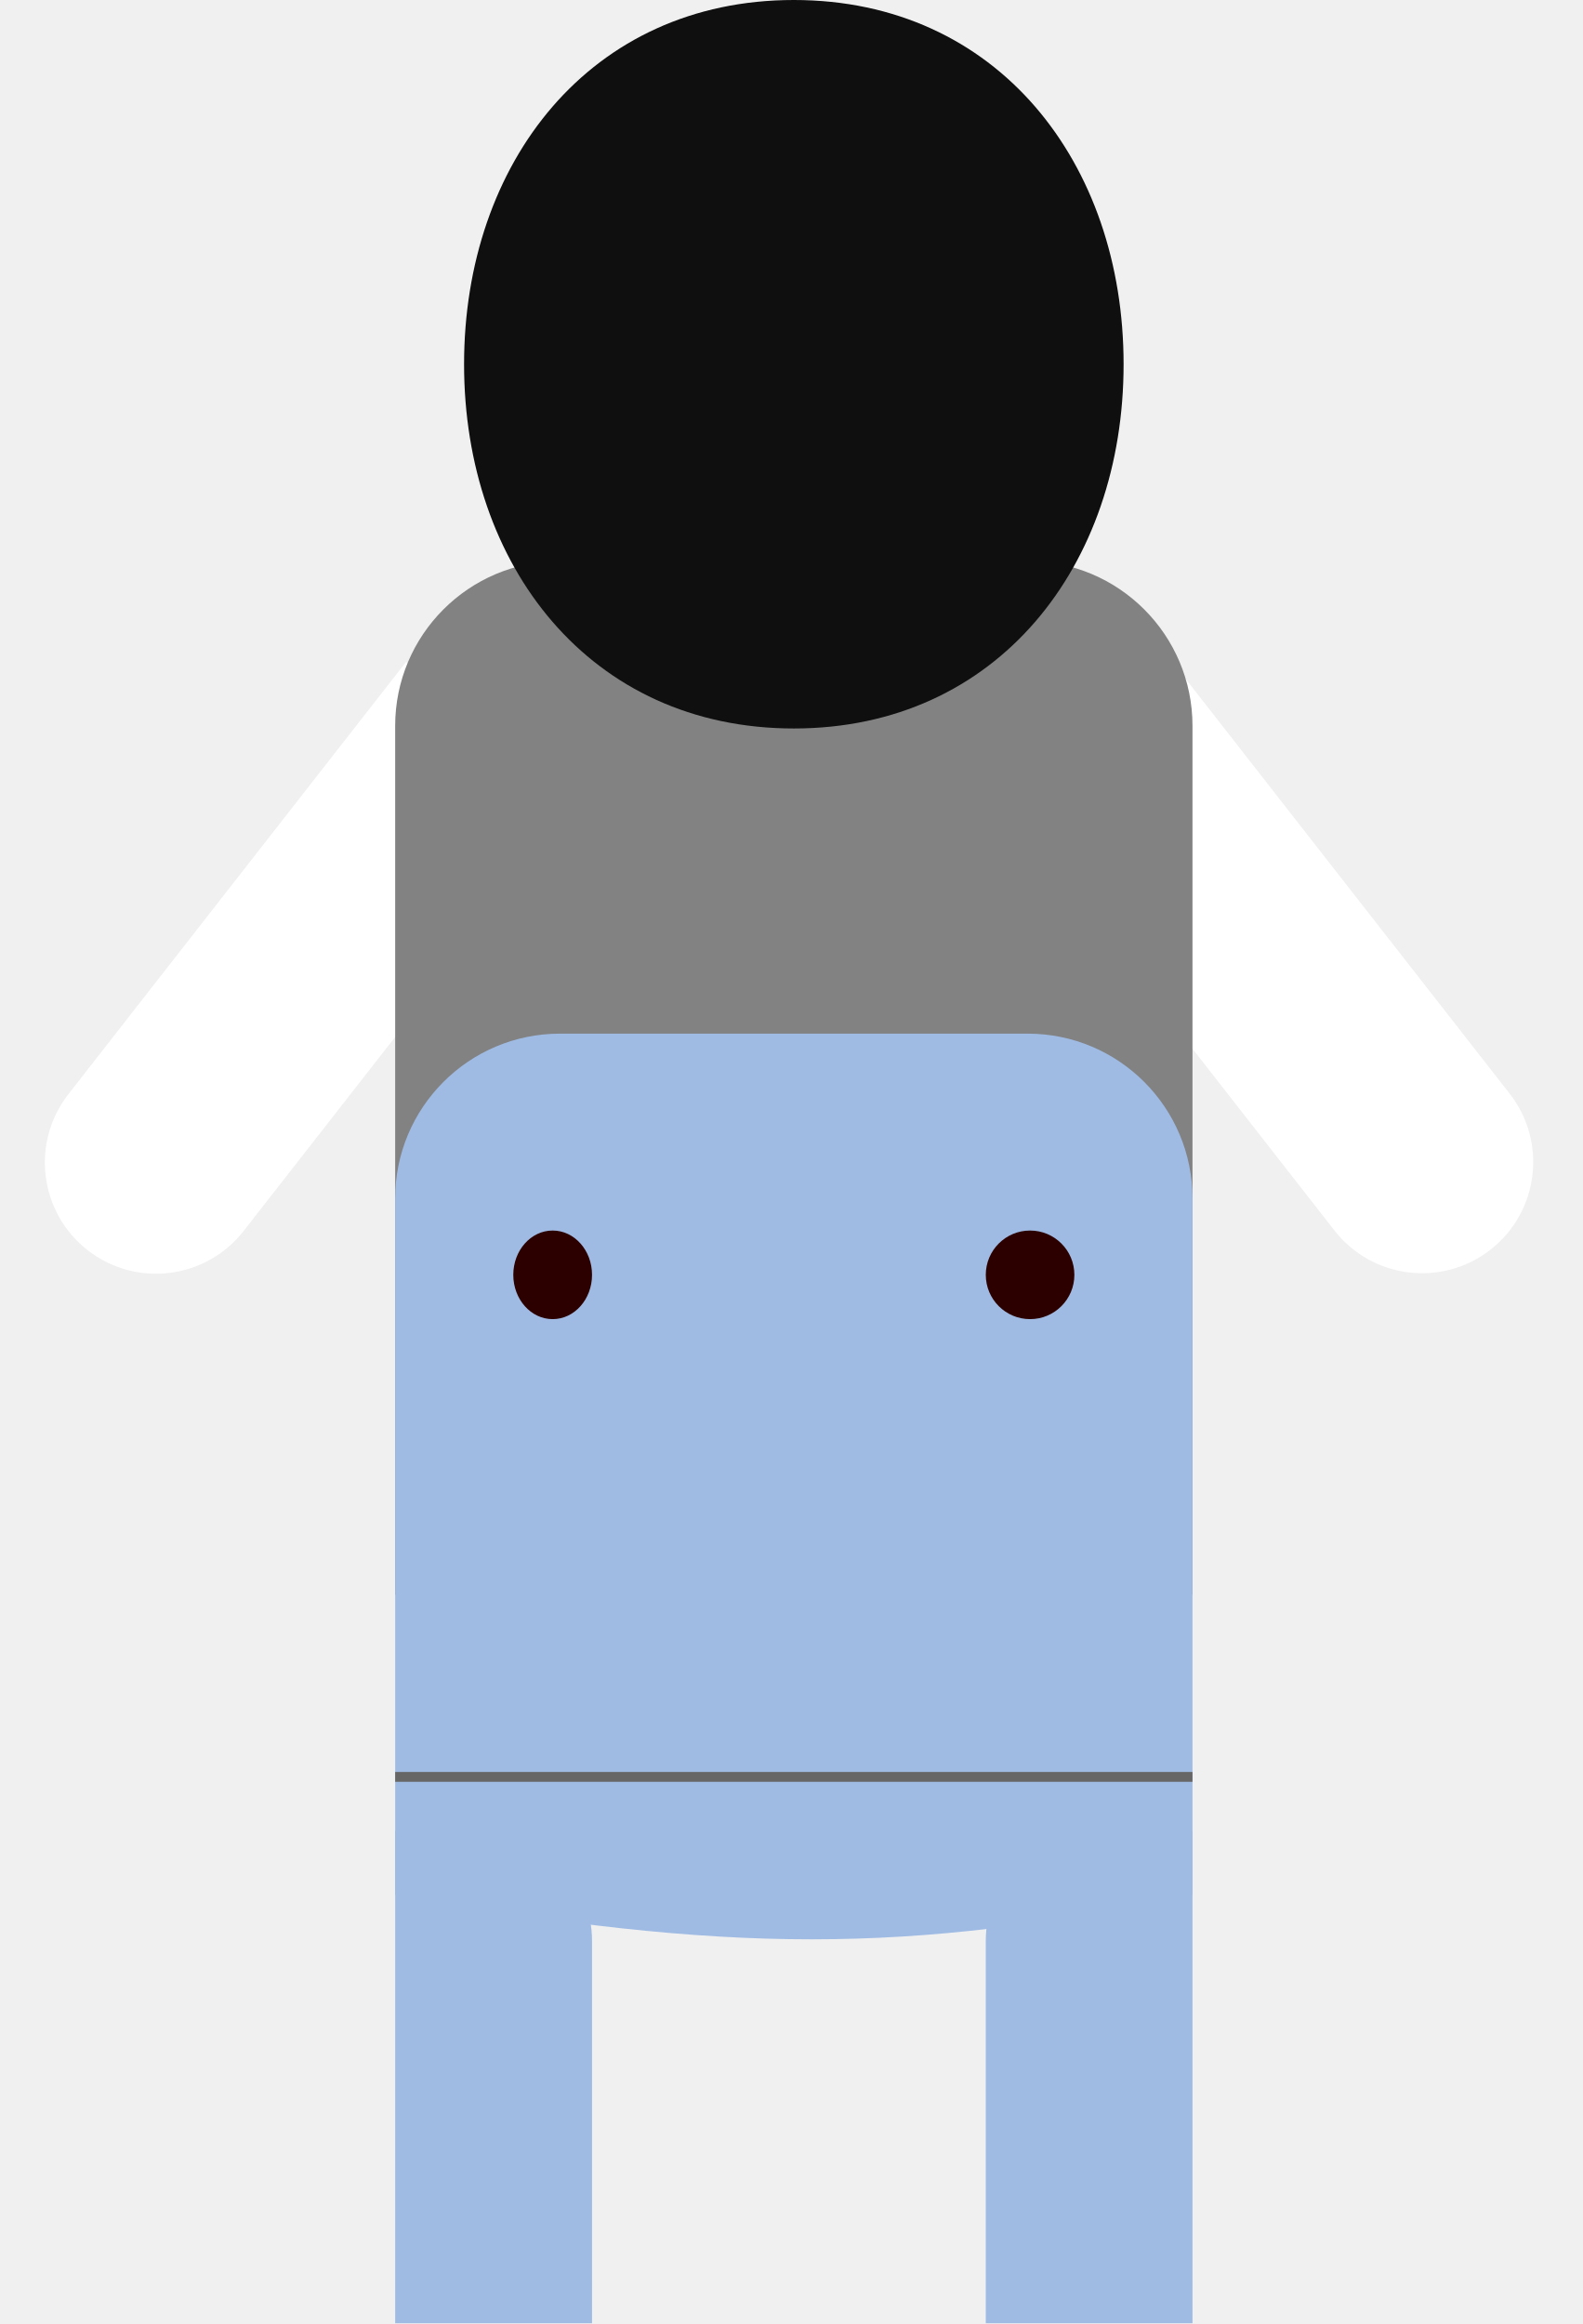
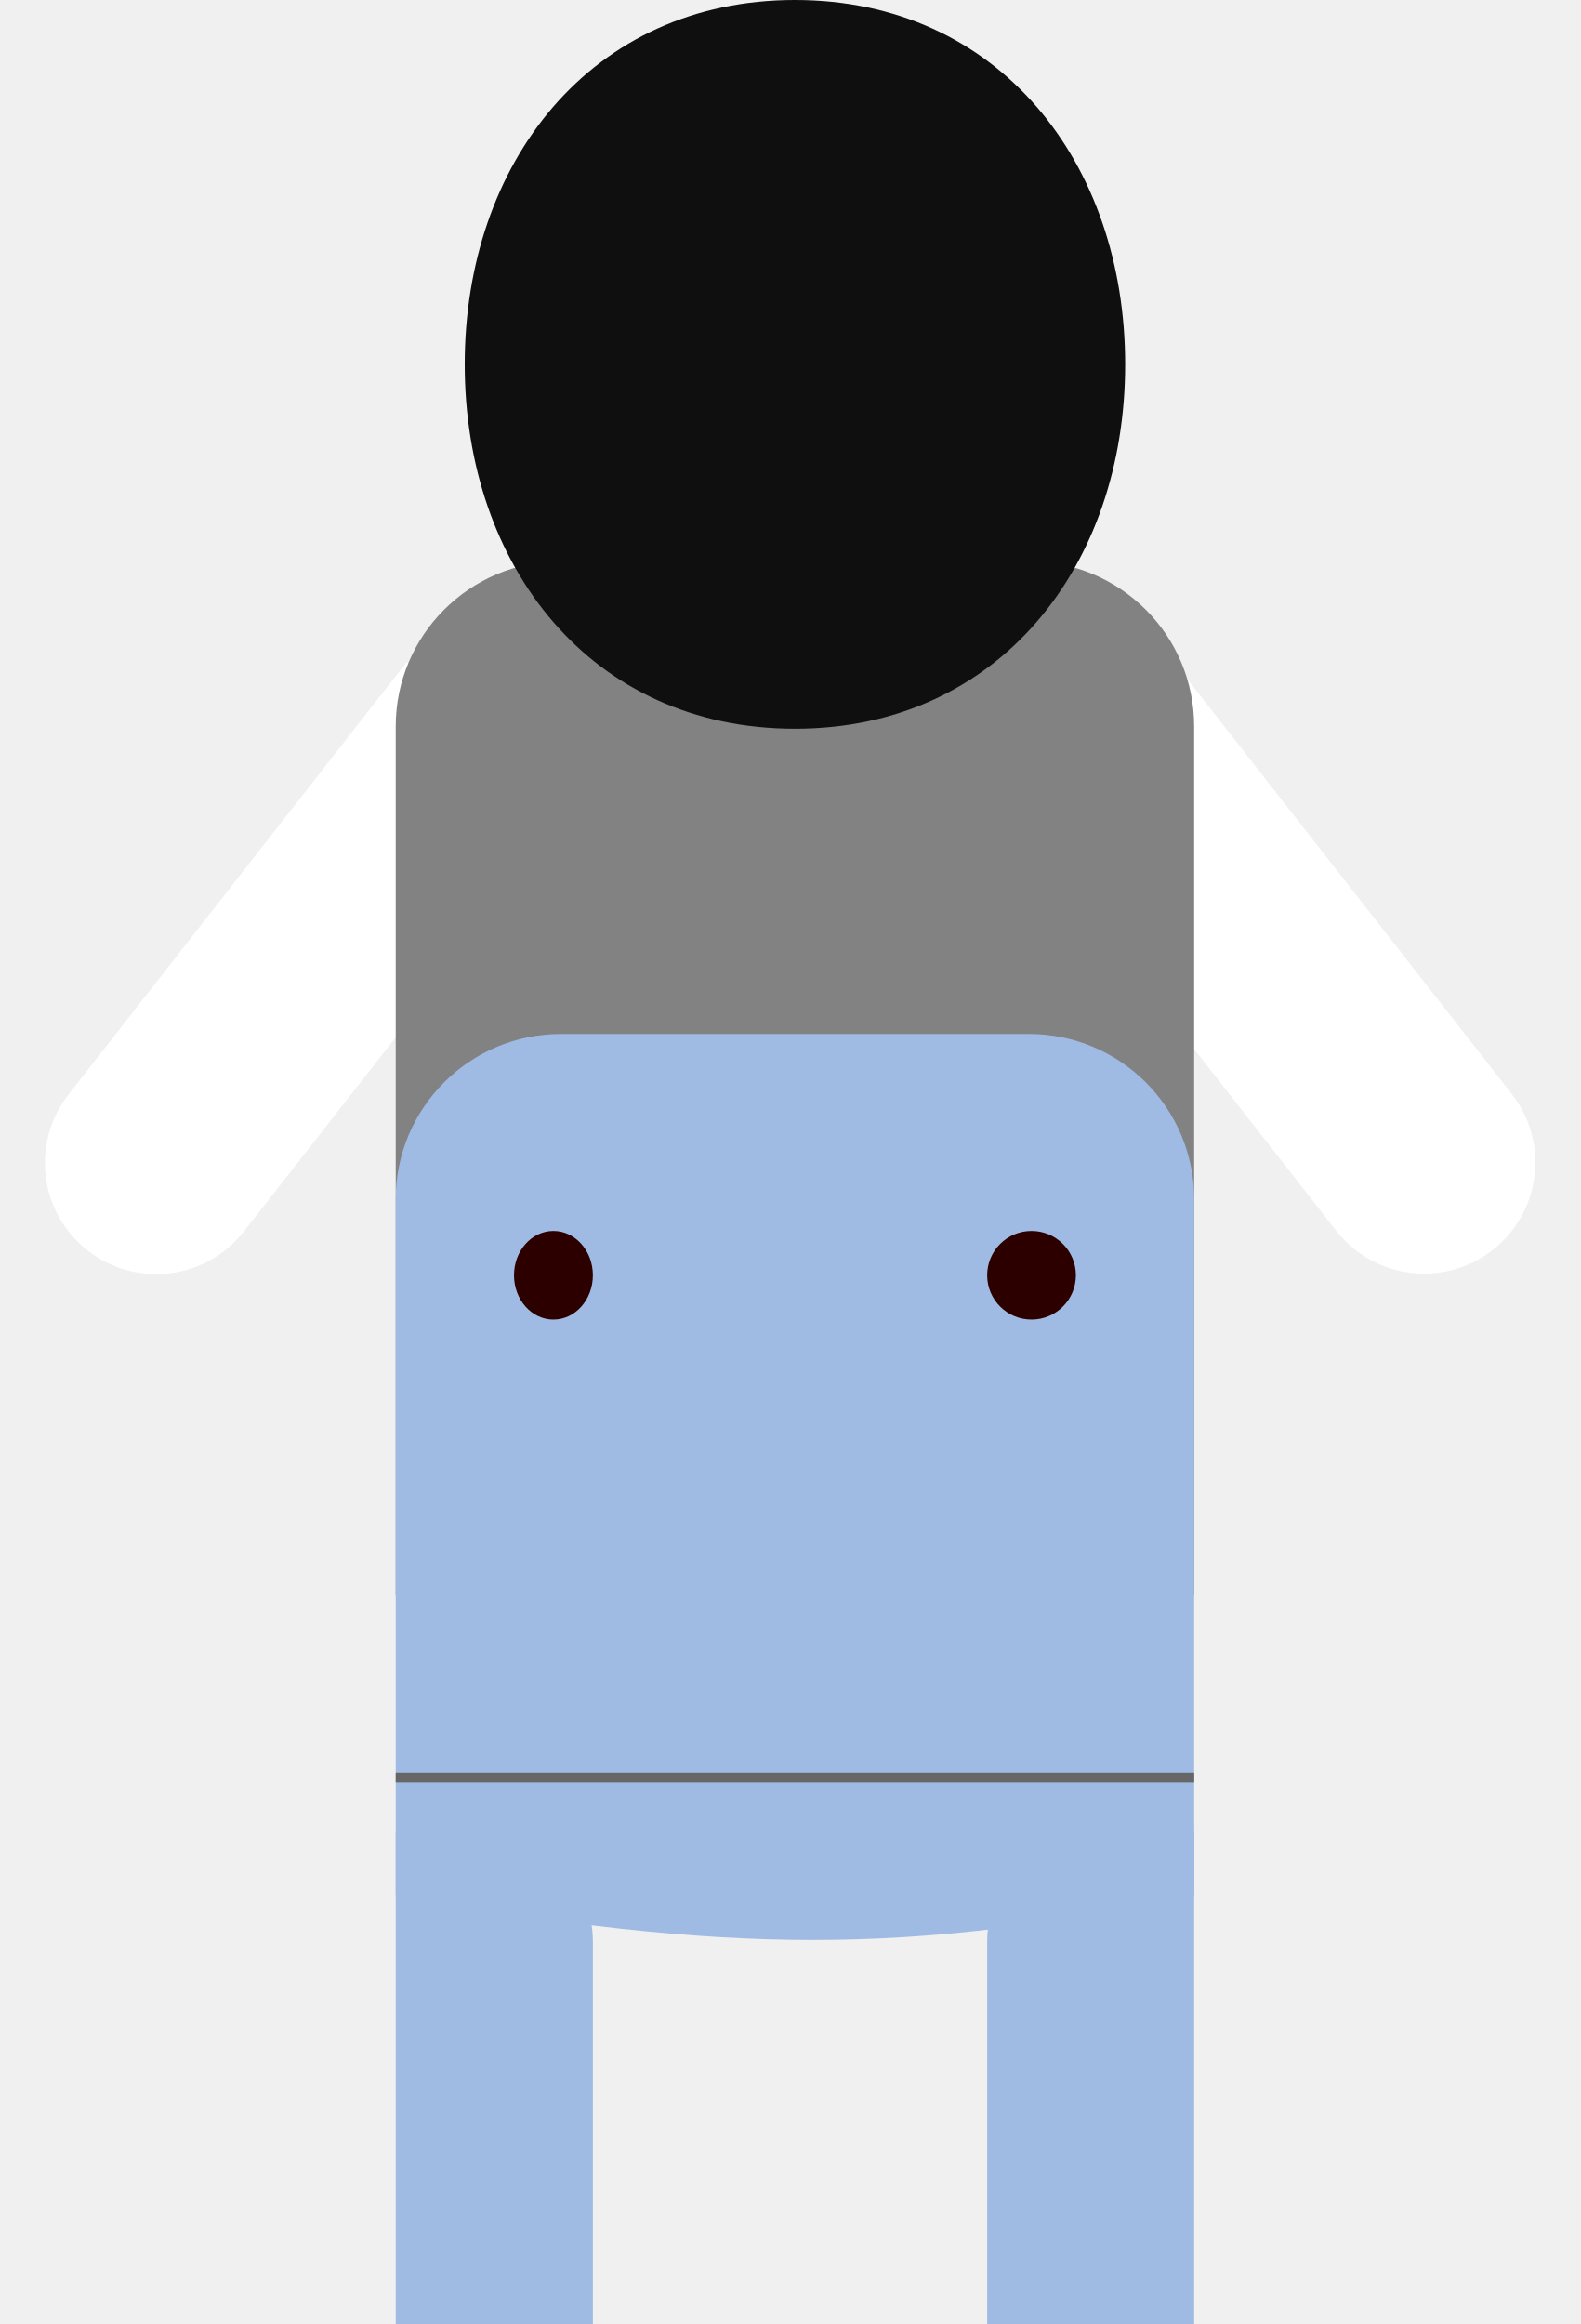
- <svg xmlns="http://www.w3.org/2000/svg" width="288" height="423" viewBox="0 0 288 423" fill="none">
-   <path d="M44.342 224.057C37.462 232.862 24.748 234.423 15.943 227.544V227.544C7.138 220.665 5.577 207.95 12.456 199.145L73.91 120.487L105.796 145.399L44.342 224.057Z" fill="white" />
-   <path d="M274.796 199.057C281.675 207.862 280.114 220.577 271.309 227.456V227.456C262.504 234.335 249.789 232.774 242.91 223.969L181 144.727L212.886 119.815L274.796 199.057Z" fill="white" />
-   <path d="M71.93 132.132C71.93 115.564 85.362 102.132 101.93 102.132H187.065C203.634 102.132 217.065 115.564 217.065 132.132V290.27H71.93V132.132Z" fill="#828282" />
-   <path d="M204.523 66.296C204.523 102.911 181.607 132.593 144.498 132.593C107.388 132.593 84.473 102.911 84.473 66.296C84.473 29.682 107.388 0 144.498 0C181.607 0 204.523 29.682 204.523 66.296Z" fill="#0F0F0F" />
-   <path d="M71.931 218.138C71.931 201.57 85.362 188.138 101.931 188.138H187.066C203.634 188.138 217.066 201.57 217.066 218.138V344.886C164.802 355.668 132.933 355.696 71.931 344.886V218.138Z" fill="#9FBBE4" />
-   <path d="M71.931 333.273H87.766C98.812 333.273 107.766 342.228 107.766 353.273V422.863H71.931V333.273Z" fill="#9FBBE4" />
-   <path d="M179.438 353.273C179.438 342.228 188.393 333.273 199.438 333.273H217.066V422.863H179.438V353.273Z" fill="#9FBBE4" />
-   <rect x="71.931" y="322.522" width="145.135" height="1.792" fill="#666666" />
-   <ellipse cx="100.599" cy="232.037" rx="7.167" ry="8.063" fill="#2D0000" />
-   <circle cx="187.502" cy="232.037" r="8.063" fill="#2D0000" />
+ <svg xmlns="http://www.w3.org/2000/svg" width="287" height="422" viewBox="0 0 287 422" fill="none">
+   <path d="M44.306 223.595C37.431 232.385 24.726 233.945 15.929 227.08V227.08C7.132 220.214 5.573 207.524 12.449 198.734L73.845 120.241L105.703 145.103L44.306 223.595Z" fill="white" />
+   <path d="M274.551 198.646C281.427 207.436 279.868 220.127 271.071 226.992V226.992C262.274 233.857 249.569 232.297 242.693 223.508L180.841 144.432L212.699 119.571L274.551 198.646Z" fill="white" />
+   <path d="M71.867 131.924C71.867 115.355 85.299 101.924 101.867 101.924H186.875C203.444 101.924 216.875 115.355 216.875 131.924V289.678H71.867V131.924Z" fill="#828282" />
+   <path d="M204.343 66.161C204.343 102.701 181.447 132.322 144.371 132.322C107.294 132.322 84.398 102.701 84.398 66.161C84.398 29.621 107.294 0 144.371 0C181.447 0 204.343 29.621 204.343 66.161Z" fill="#0F0F0F" />
+   <path d="M71.868 217.754C71.868 201.186 85.299 187.754 101.868 187.754H186.875C203.444 187.754 216.875 201.186 216.875 217.754V344.182C164.658 354.942 132.817 354.97 71.868 344.182V217.754Z" fill="#9FBBE4" />
+   <path d="M71.868 332.593H87.672C98.718 332.593 107.672 341.548 107.672 352.593V422H71.868V332.593Z" fill="#9FBBE4" />
+   <path d="M179.281 352.593C179.281 341.548 188.236 332.593 199.281 332.593H216.876V422H179.281V352.593Z" fill="#9FBBE4" />
+   <rect x="71.868" y="321.864" width="145.008" height="1.788" fill="#666666" />
+   <ellipse cx="100.511" cy="231.564" rx="7.161" ry="8.047" fill="#2D0000" />
+   <ellipse cx="187.337" cy="231.564" rx="8.056" ry="8.047" fill="#2D0000" />
</svg>
